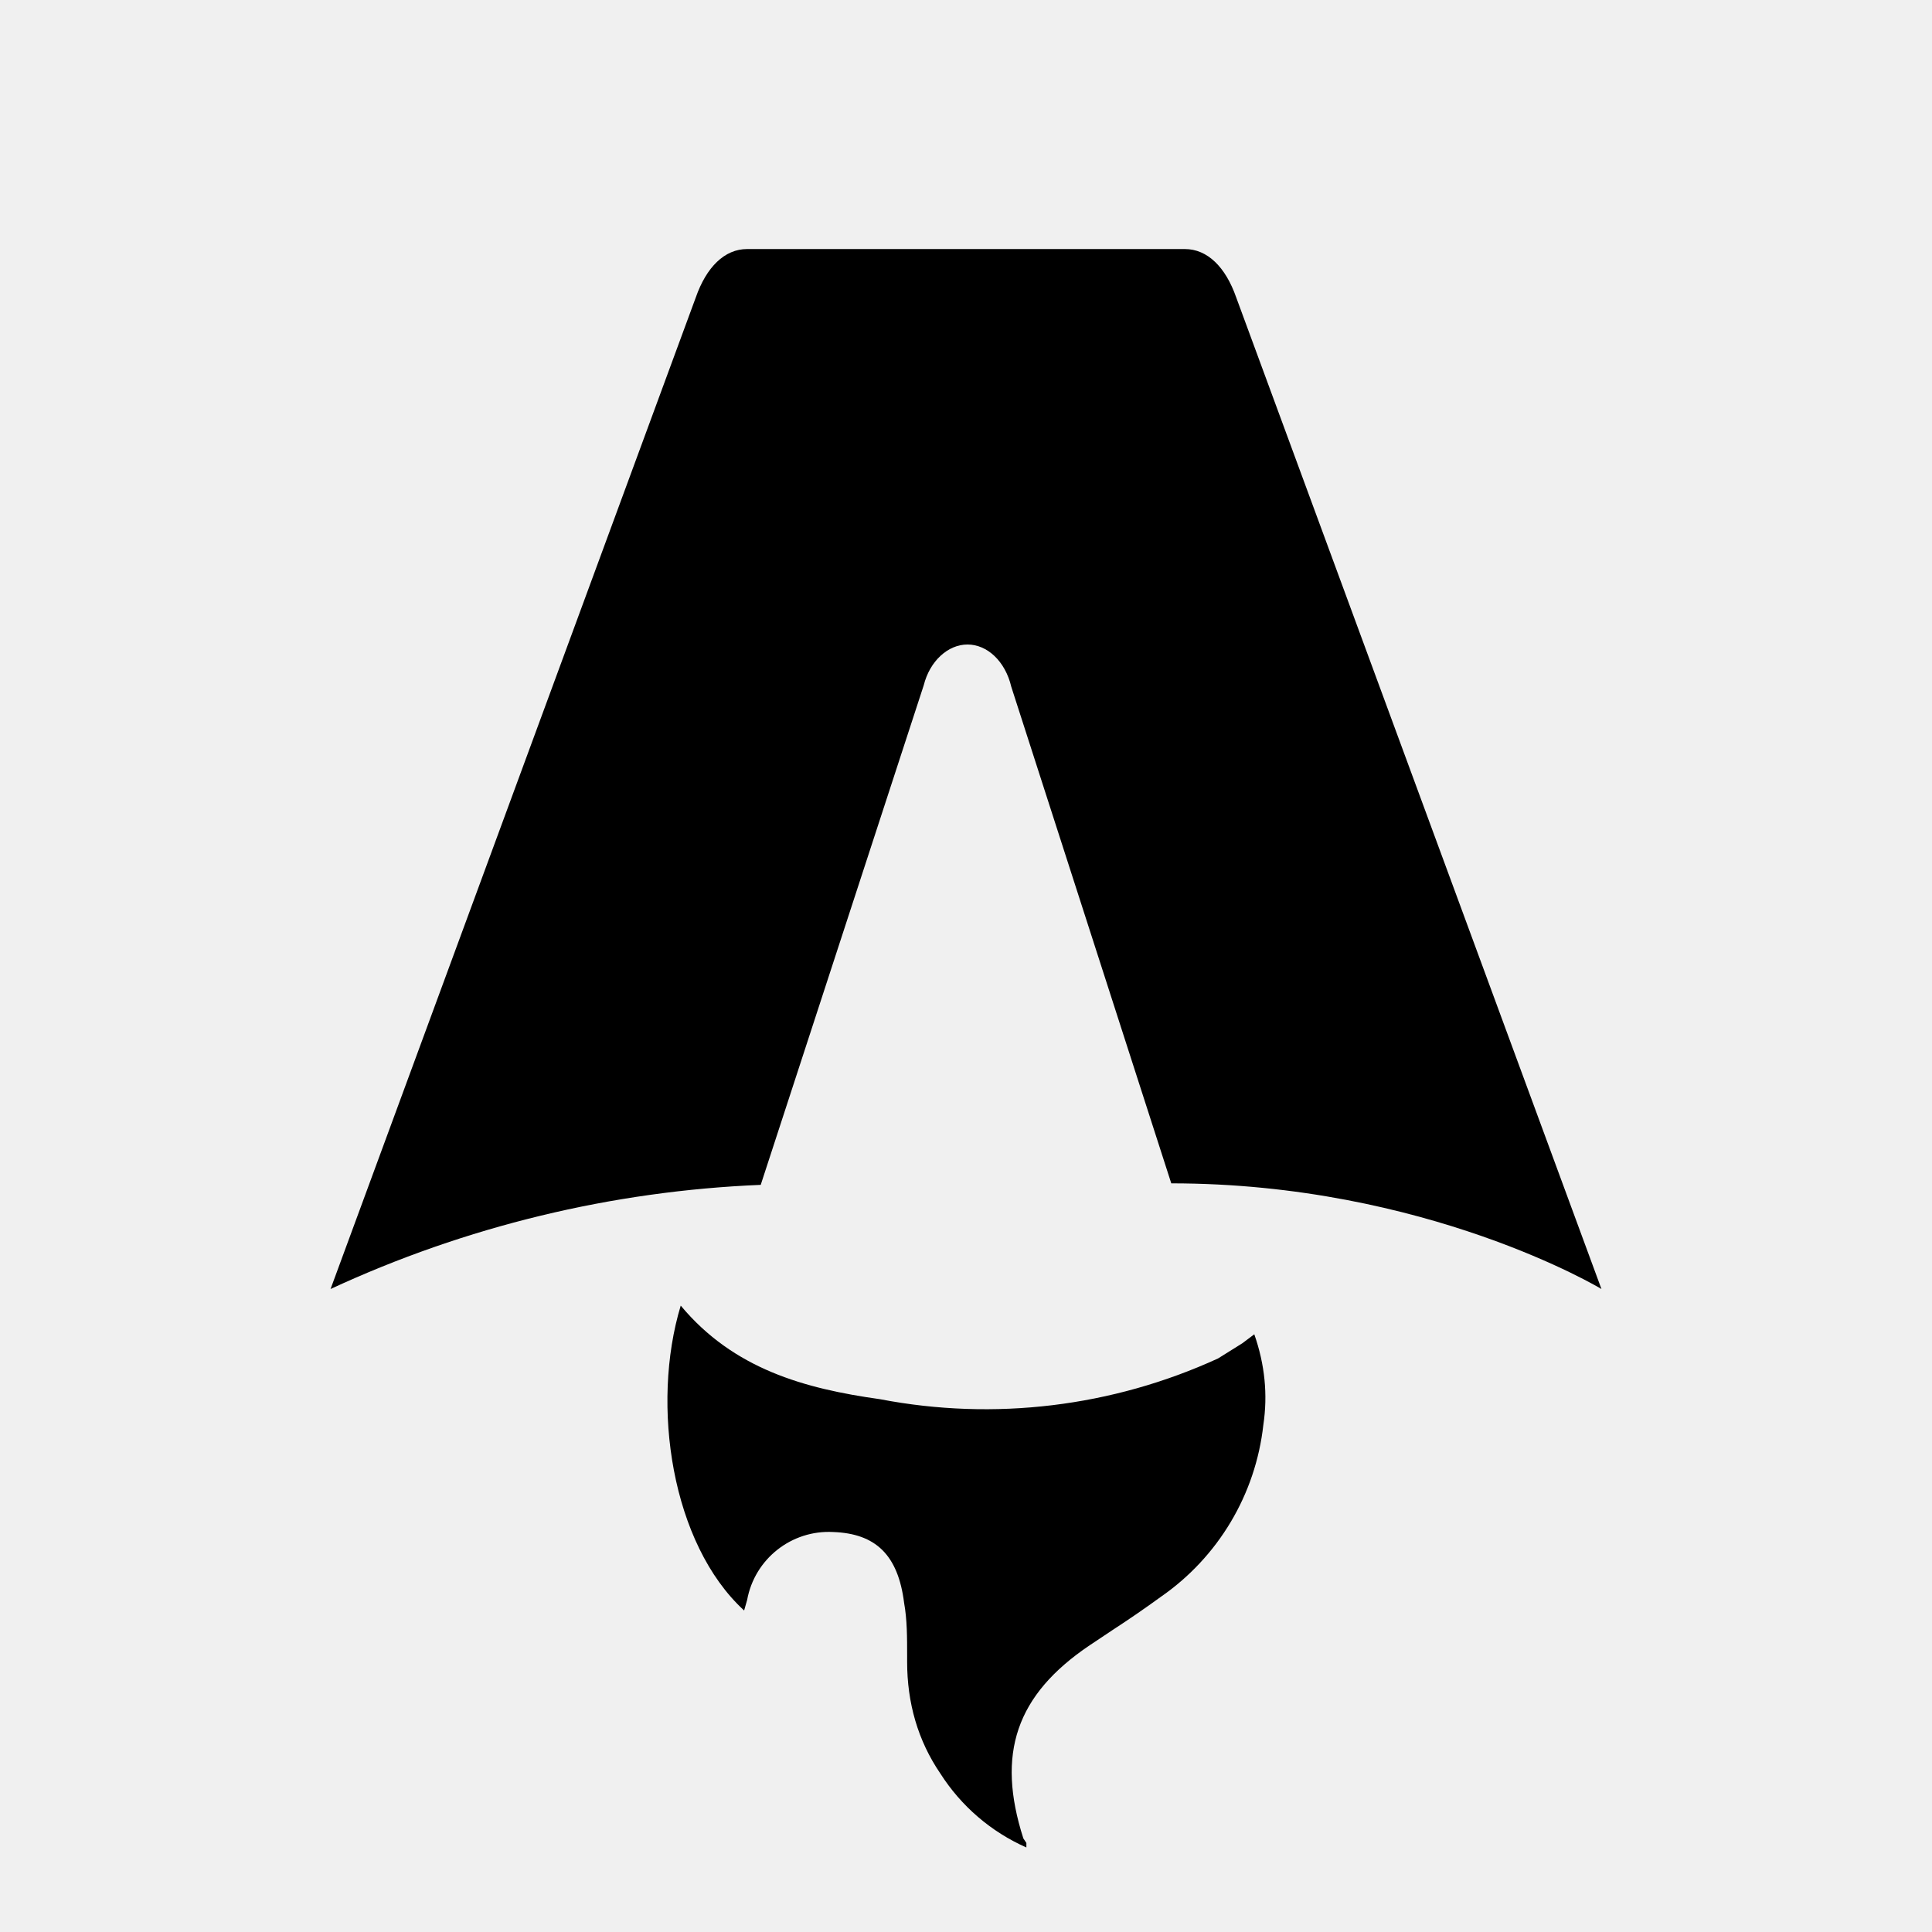
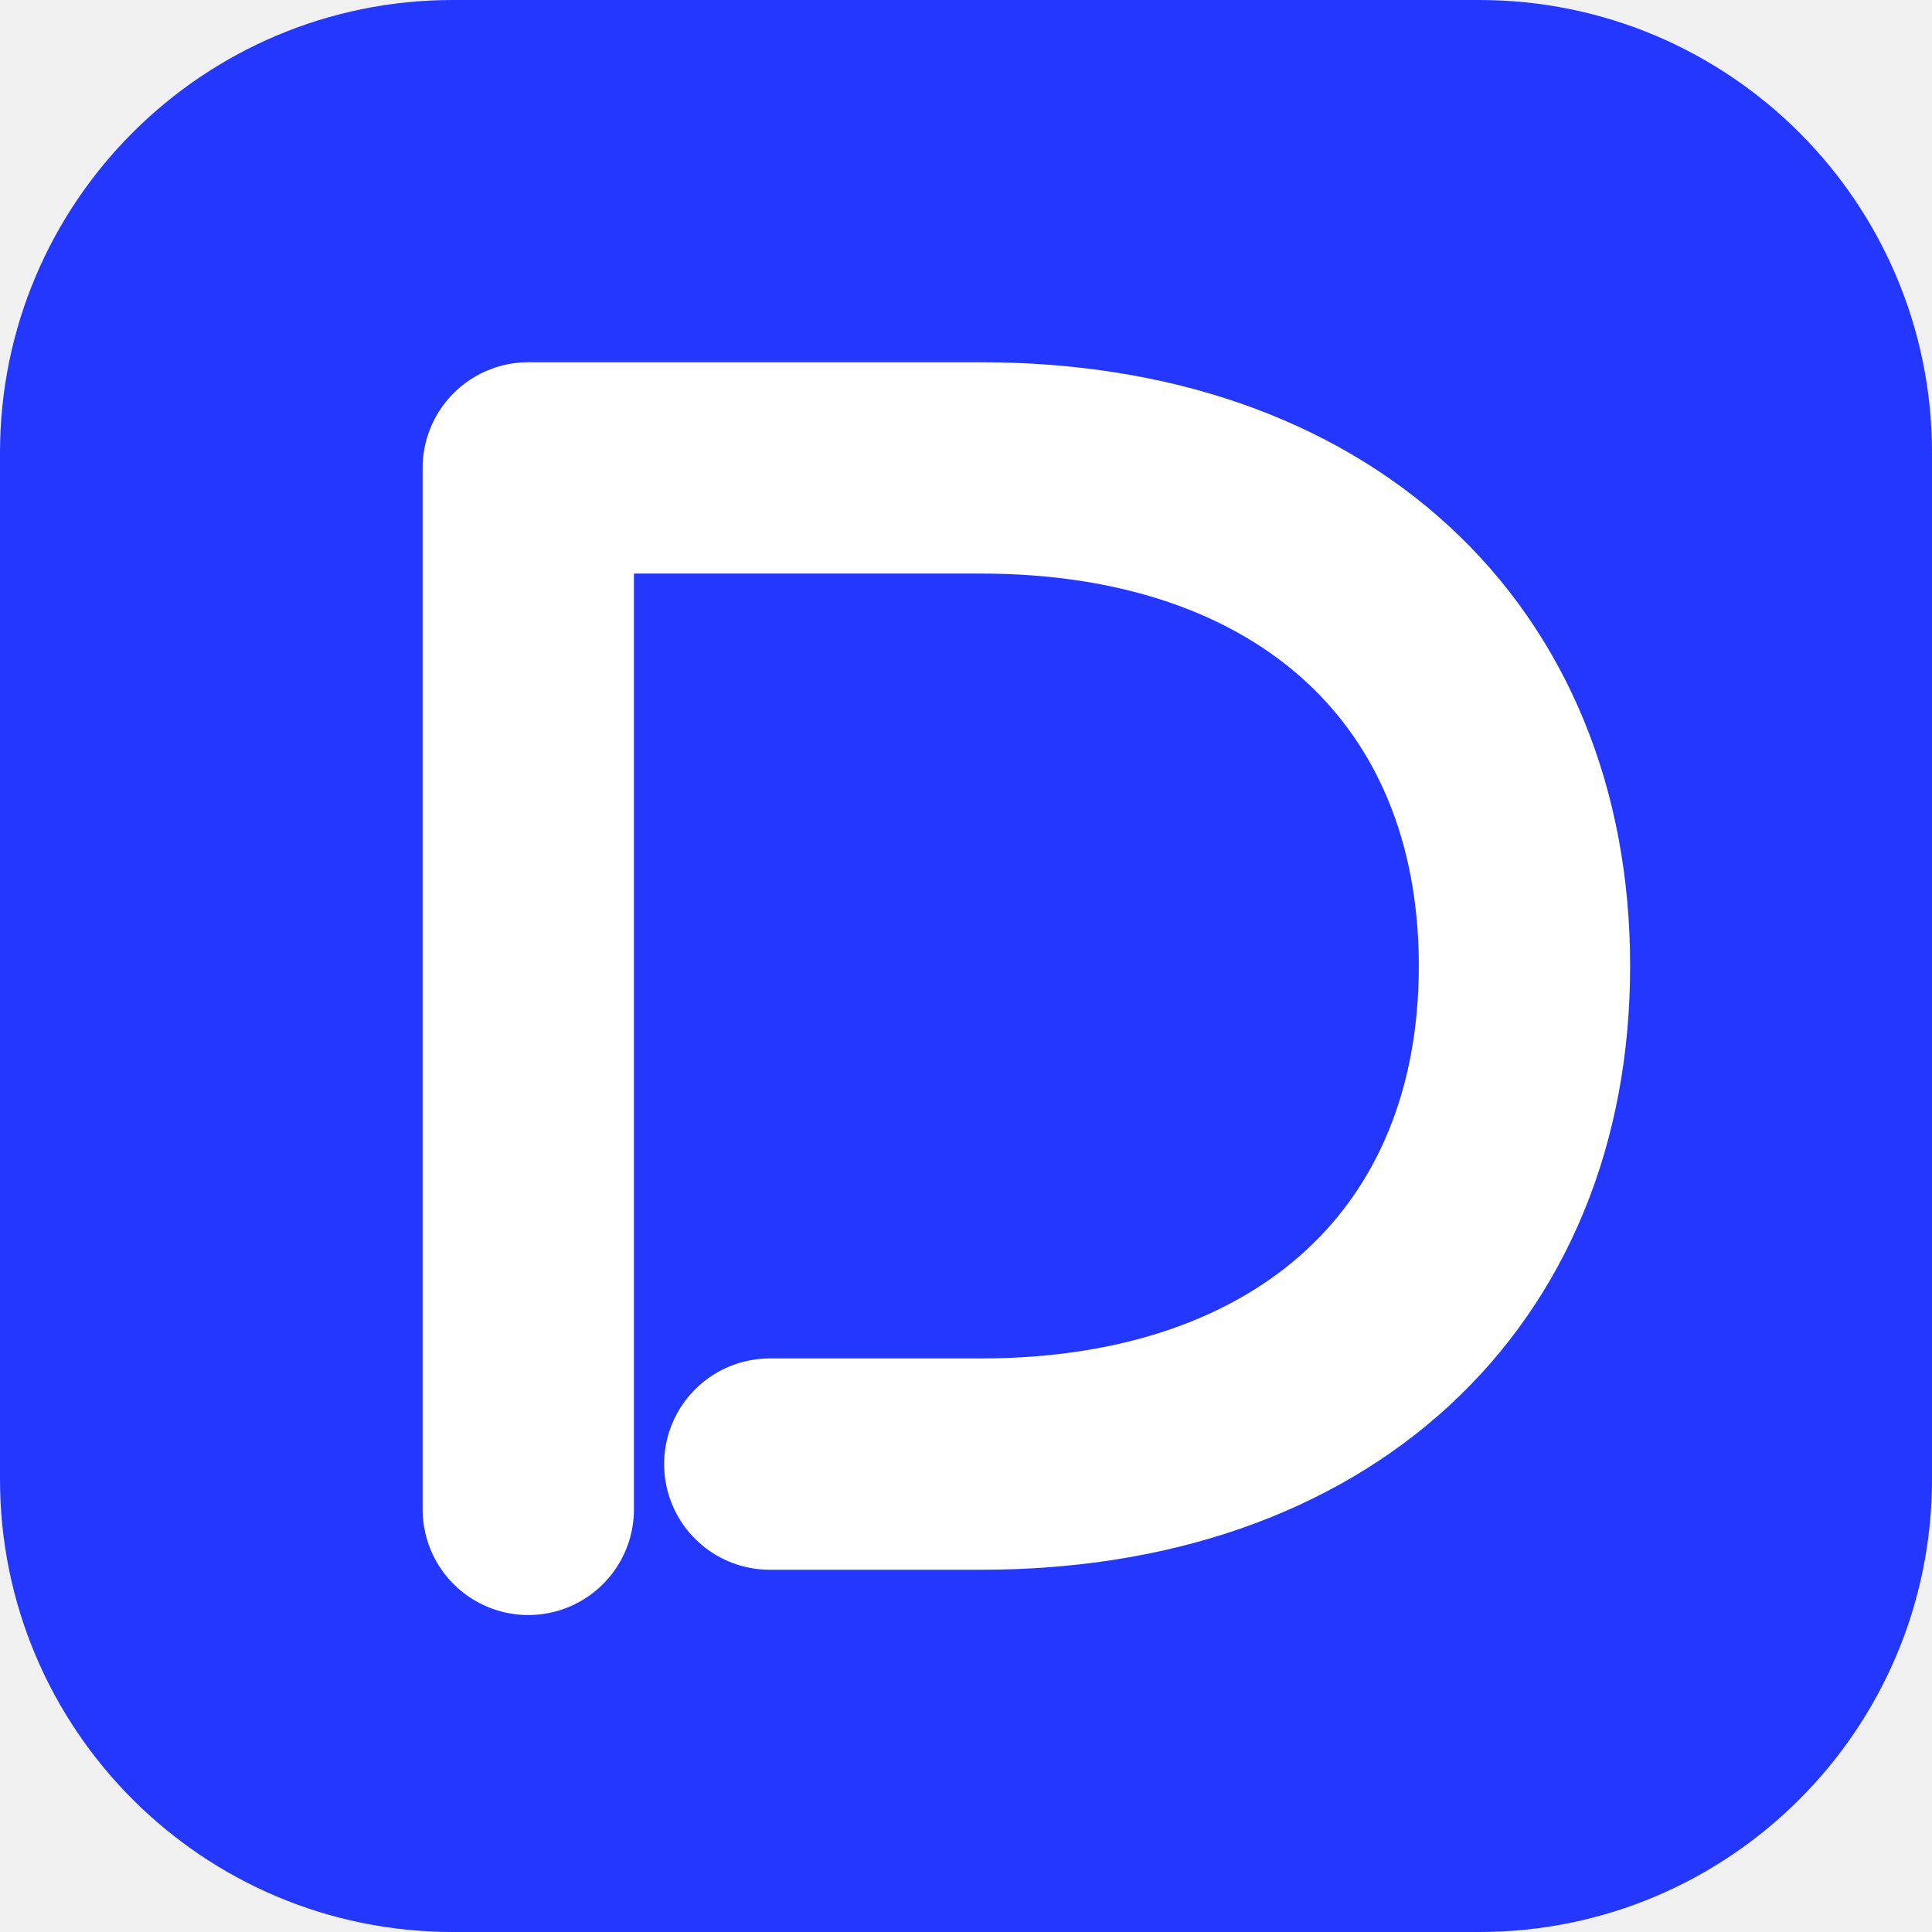
- <svg xmlns="http://www.w3.org/2000/svg" fill="none" viewBox="0 0 128 128">
-   <path d="M50.4 78.5a75.1 75.1 0 0 0-28.5 6.9l24.2-65.7c.7-2 1.9-3.2 3.4-3.2h29c1.5 0 2.7 1.2 3.4 3.2l24.2 65.7s-11.6-7-28.5-7L67 45.5c-.4-1.7-1.6-2.8-2.9-2.8-1.3 0-2.5 1.1-2.9 2.7L50.4 78.5Zm-1.1 28.2Zm-4.2-20.2c-2 6.6-.6 15.8 4.2 20.2a17.5 17.5 0 0 1 .2-.7 5.5 5.5 0 0 1 5.7-4.5c2.8.1 4.3 1.5 4.7 4.7.2 1.1.2 2.3.2 3.5v.4c0 2.7.7 5.2 2.2 7.4a13 13 0 0 0 5.7 4.9v-.3l-.2-.3c-1.8-5.6-.5-9.5 4.4-12.8l1.5-1a73 73 0 0 0 3.2-2.2 16 16 0 0 0 6.8-11.4c.3-2 .1-4-.6-6l-.8.6-1.6 1a37 37 0 0 1-22.4 2.7c-5-.7-9.7-2-13.2-6.2Z" />
-   <style>
-         path { fill: #000; }
-         @media (prefers-color-scheme: dark) {
-             path { fill: #FFF; }
-         }
-     </style>
+ <svg xmlns="http://www.w3.org/2000/svg" viewBox="0 0 128 128" role="img" aria-label="pythonstrup">
+   <rect width="128" height="128" rx="30" fill="#2337ff" />
+   <path d="M35 100V31h30c22 0 36 13 36 33S87 97 65 97H51" fill="none" stroke="#fff" stroke-width="14" stroke-linecap="round" stroke-linejoin="round" />
</svg>
